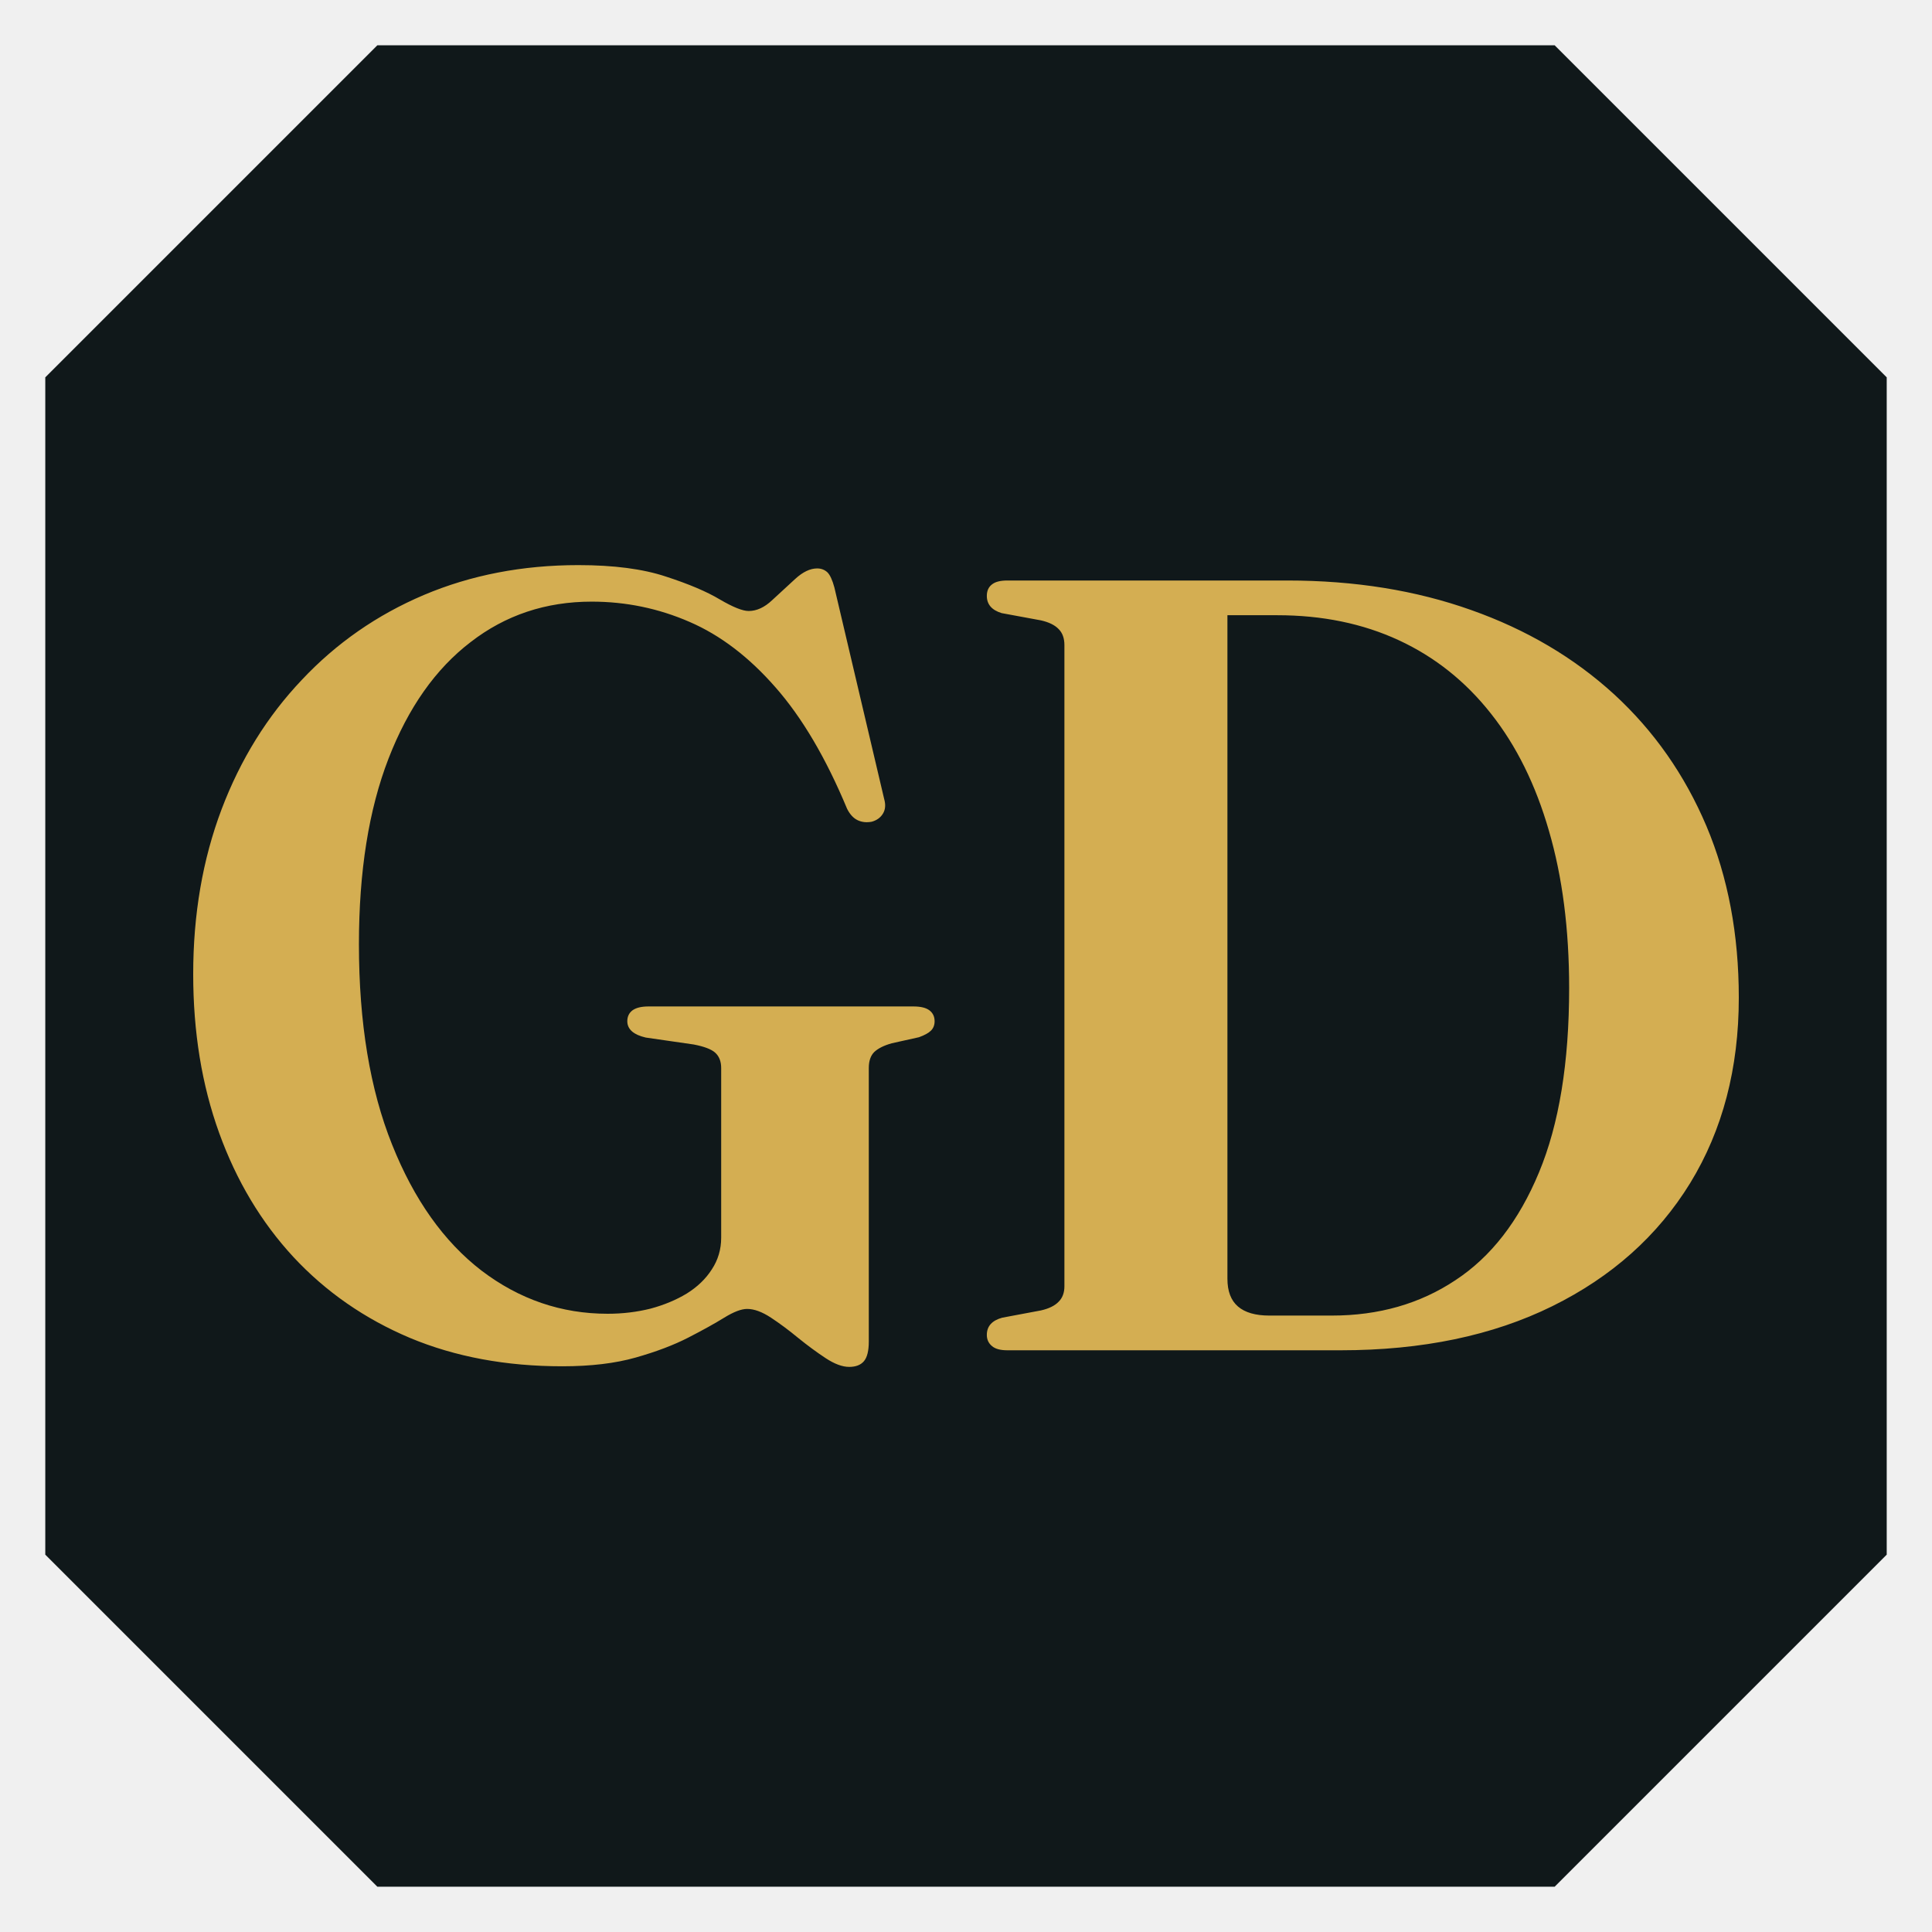
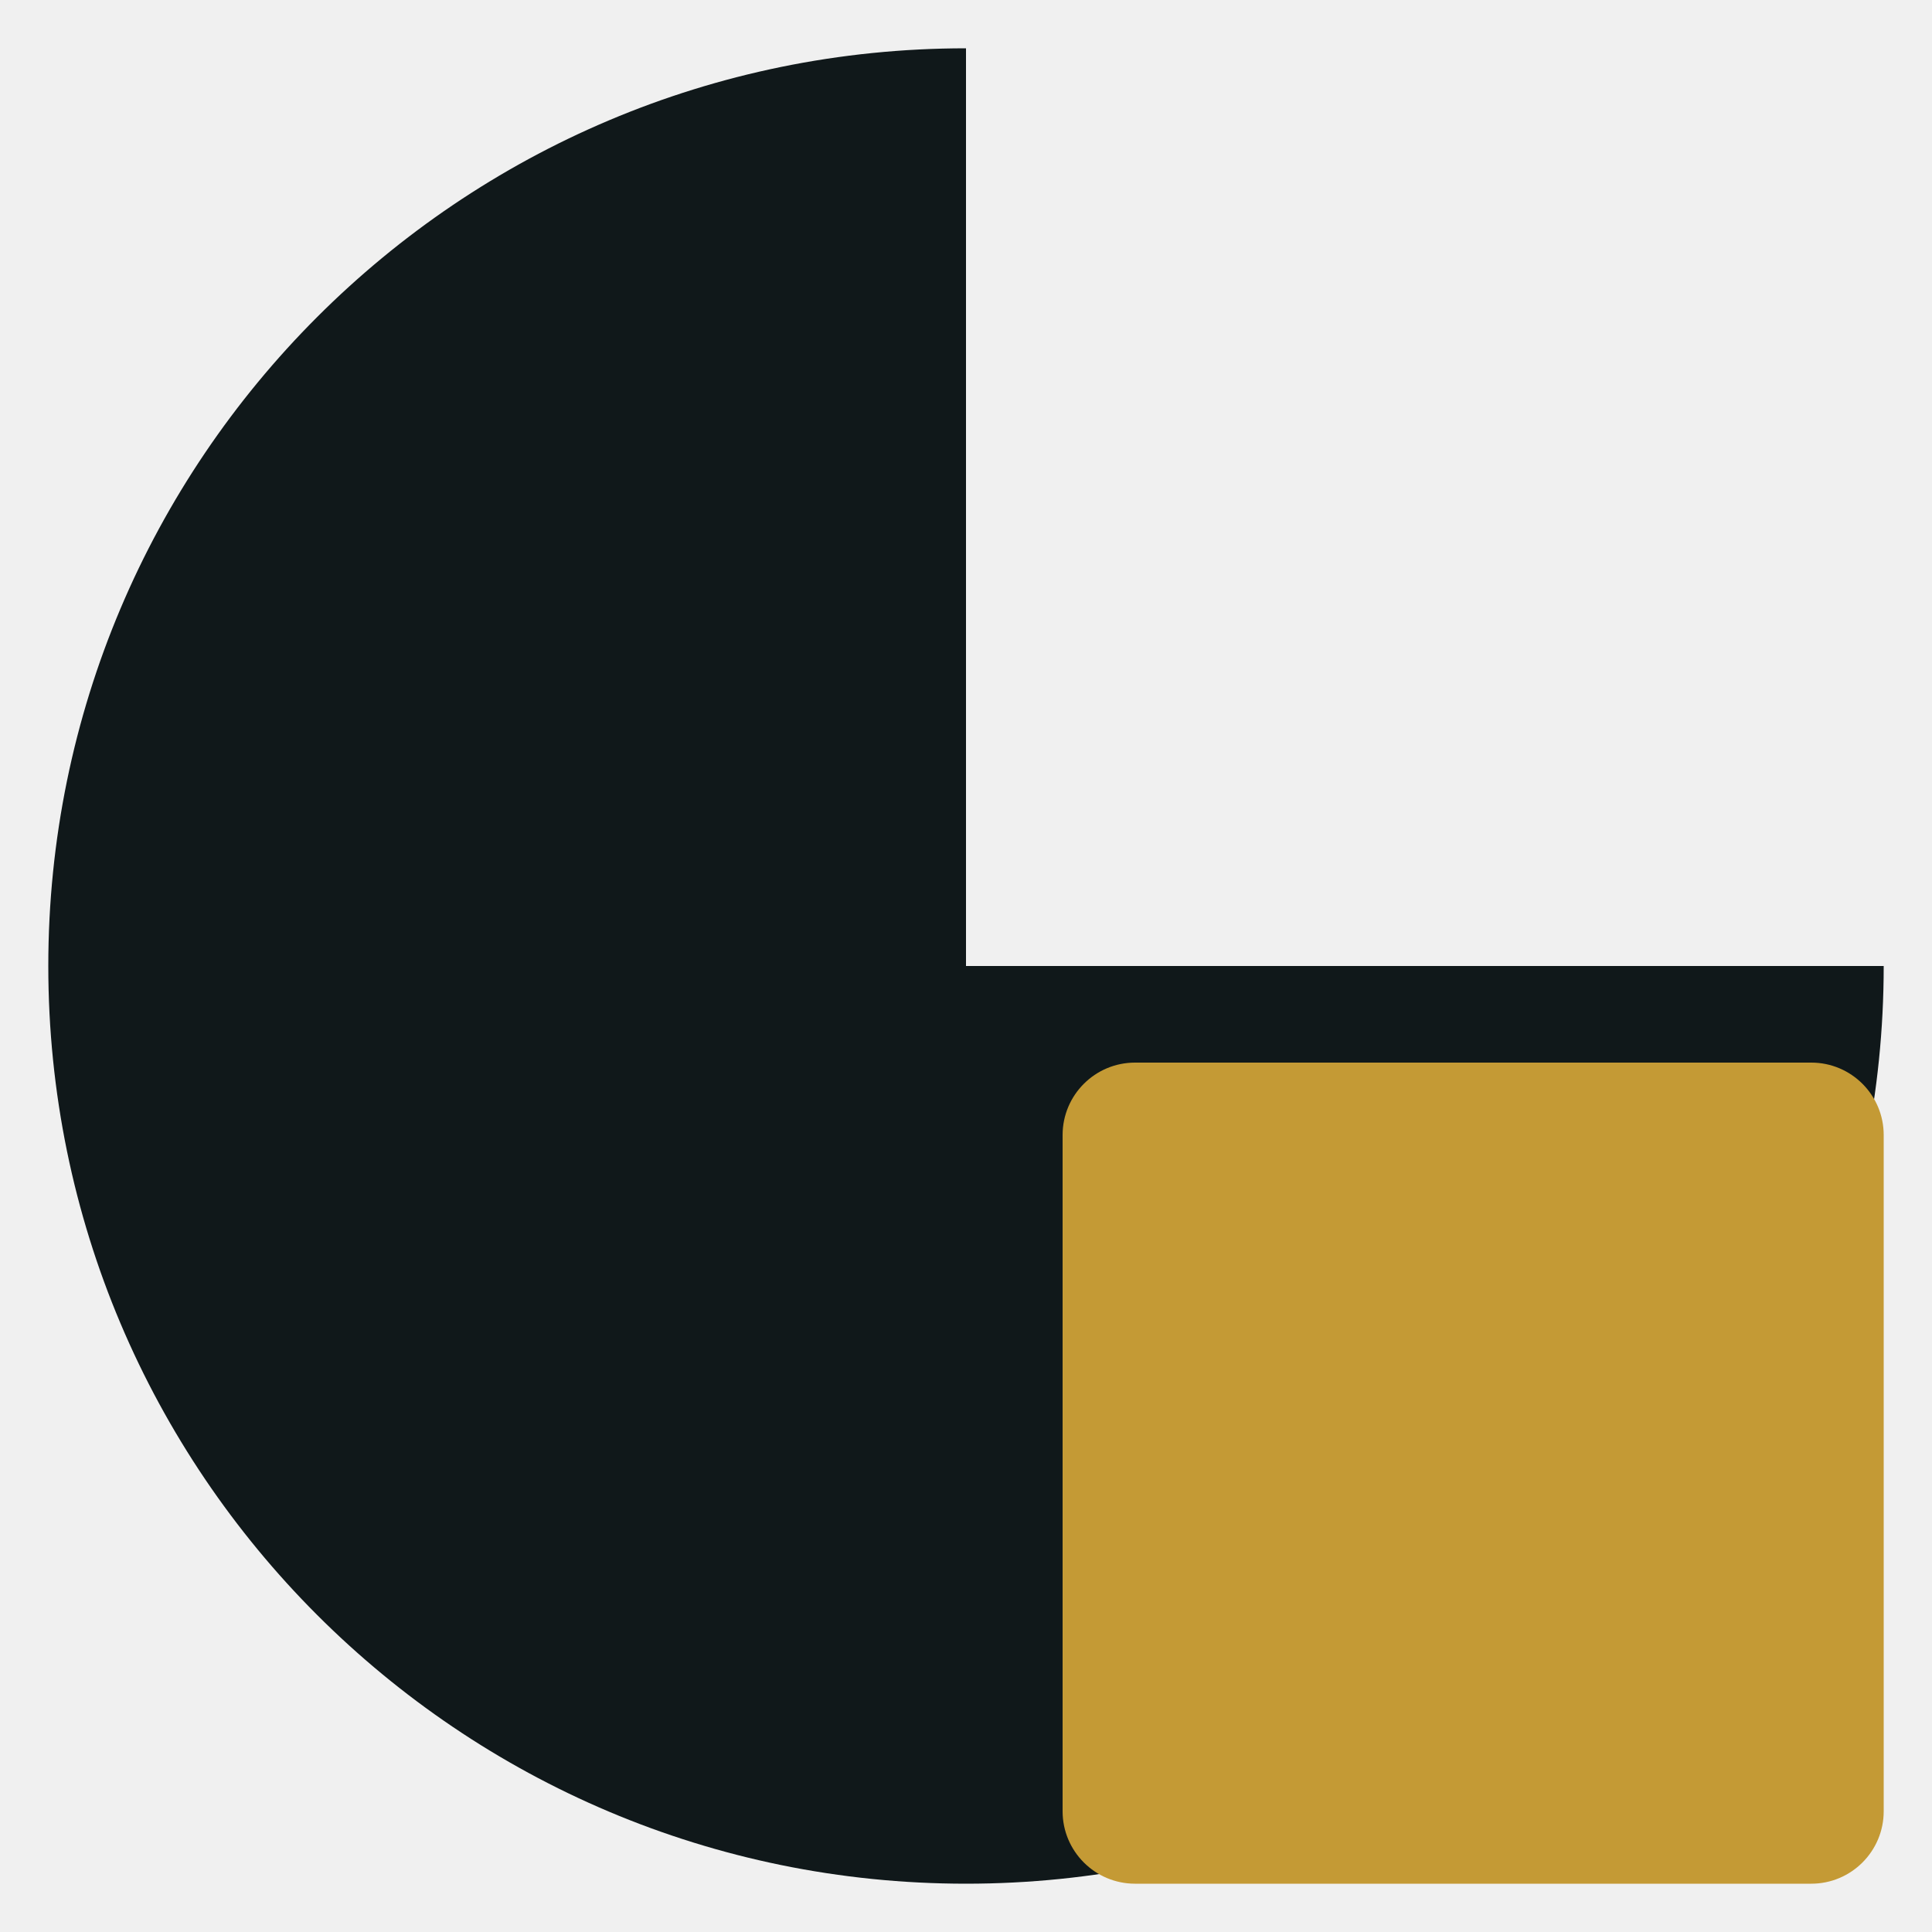
- <svg xmlns="http://www.w3.org/2000/svg" viewBox="0 0 64 64">
-   <style>.b{fill:#10181A}@media (prefers-color-scheme:dark){.b{fill:#1E2C31}}</style>
-   <path d="M12.5 1.5H51.5L62.5 12.5V51.5L51.5 62.5H12.5L1.5 51.5V12.5Z" class="b" />
-   <path d="M28.78 44.44Q28.78 44.9 28.62 45.09Q28.46 45.28 28.13 45.28Q27.79 45.28 27.35 44.99Q26.91 44.7 26.44 44.32Q25.98 43.94 25.54 43.65Q25.1 43.36 24.75 43.36Q24.46 43.36 23.99 43.65Q23.52 43.94 22.8 44.31Q22.08 44.68 21.06 44.97Q20.04 45.26 18.63 45.26Q15.83 45.26 13.58 44.32Q11.33 43.37 9.72 41.64Q8.12 39.91 7.26 37.53Q6.4 35.15 6.4 32.27Q6.4 29.3 7.34 26.81Q8.28 24.33 10 22.52Q11.71 20.7 14.04 19.71Q16.38 18.72 19.16 18.72Q20.92 18.72 22.06 19.1Q23.2 19.47 23.85 19.86Q24.5 20.24 24.8 20.24Q25.2 20.24 25.58 19.88Q25.96 19.53 26.34 19.18Q26.72 18.83 27.07 18.83Q27.27 18.83 27.41 18.96Q27.54 19.09 27.64 19.46L29.29 26.47Q29.37 26.75 29.25 26.95Q29.13 27.15 28.88 27.22Q28.62 27.27 28.41 27.17Q28.2 27.07 28.06 26.79Q27.01 24.27 25.69 22.77Q24.37 21.26 22.84 20.6Q21.3 19.93 19.6 19.93Q17.32 19.93 15.59 21.27Q13.85 22.6 12.87 25.13Q11.89 27.66 11.89 31.28Q11.89 35.18 12.99 37.92Q14.08 40.65 15.95 42.09Q17.83 43.52 20.13 43.52Q20.87 43.52 21.55 43.35Q22.22 43.17 22.75 42.85Q23.28 42.52 23.58 42.05Q23.89 41.58 23.89 41V35.38Q23.89 35.05 23.69 34.87Q23.5 34.7 22.98 34.6L21.39 34.37Q21.09 34.3 20.94 34.17Q20.78 34.03 20.78 33.83Q20.78 33.6 20.95 33.47Q21.13 33.34 21.48 33.34H30.26Q30.62 33.34 30.79 33.47Q30.96 33.6 30.96 33.83Q30.96 34.02 30.84 34.14Q30.72 34.26 30.44 34.36L29.54 34.56Q29.15 34.67 28.96 34.85Q28.78 35.03 28.78 35.38ZM32.69 44.22Q32.69 43.79 33.2 43.65L34.48 43.41Q34.88 43.32 35.07 43.12Q35.26 42.93 35.26 42.61V21.37Q35.26 21.03 35.07 20.84Q34.88 20.64 34.48 20.55L33.18 20.31Q32.69 20.16 32.69 19.74Q32.69 19.49 32.86 19.36Q33.02 19.23 33.37 19.23H42.65Q45.99 19.23 48.74 20.21Q51.48 21.18 53.47 23Q55.45 24.82 56.53 27.37Q57.6 29.91 57.6 33.05Q57.6 36.56 55.99 39.19Q54.38 41.81 51.42 43.27Q48.46 44.73 44.41 44.73H33.37Q33.02 44.73 32.86 44.59Q32.69 44.45 32.69 44.22ZM44.12 43.58Q46.45 43.58 48.21 42.41Q49.98 41.25 50.98 38.84Q51.98 36.44 51.98 32.73Q51.98 29.81 51.31 27.52Q50.65 25.23 49.39 23.64Q48.13 22.04 46.34 21.21Q44.55 20.38 42.31 20.38H40.66V42.36Q40.66 42.98 41.01 43.28Q41.36 43.58 42.05 43.58Z" fill="#D4AE52" />
+ <svg xmlns="http://www.w3.org/2000/svg" viewBox="10 10 80 80">
+   <style>.d{fill:#10181A}@media (prefers-color-scheme:dark){.d{fill:#FFFFFF}}</style>
+   <path class="d" d="M50 12A38 38 0 1 0 88 50H50Z" />
+   <rect x="54" y="54" width="34" height="34" rx="3" fill="#C49A35" />
</svg>
